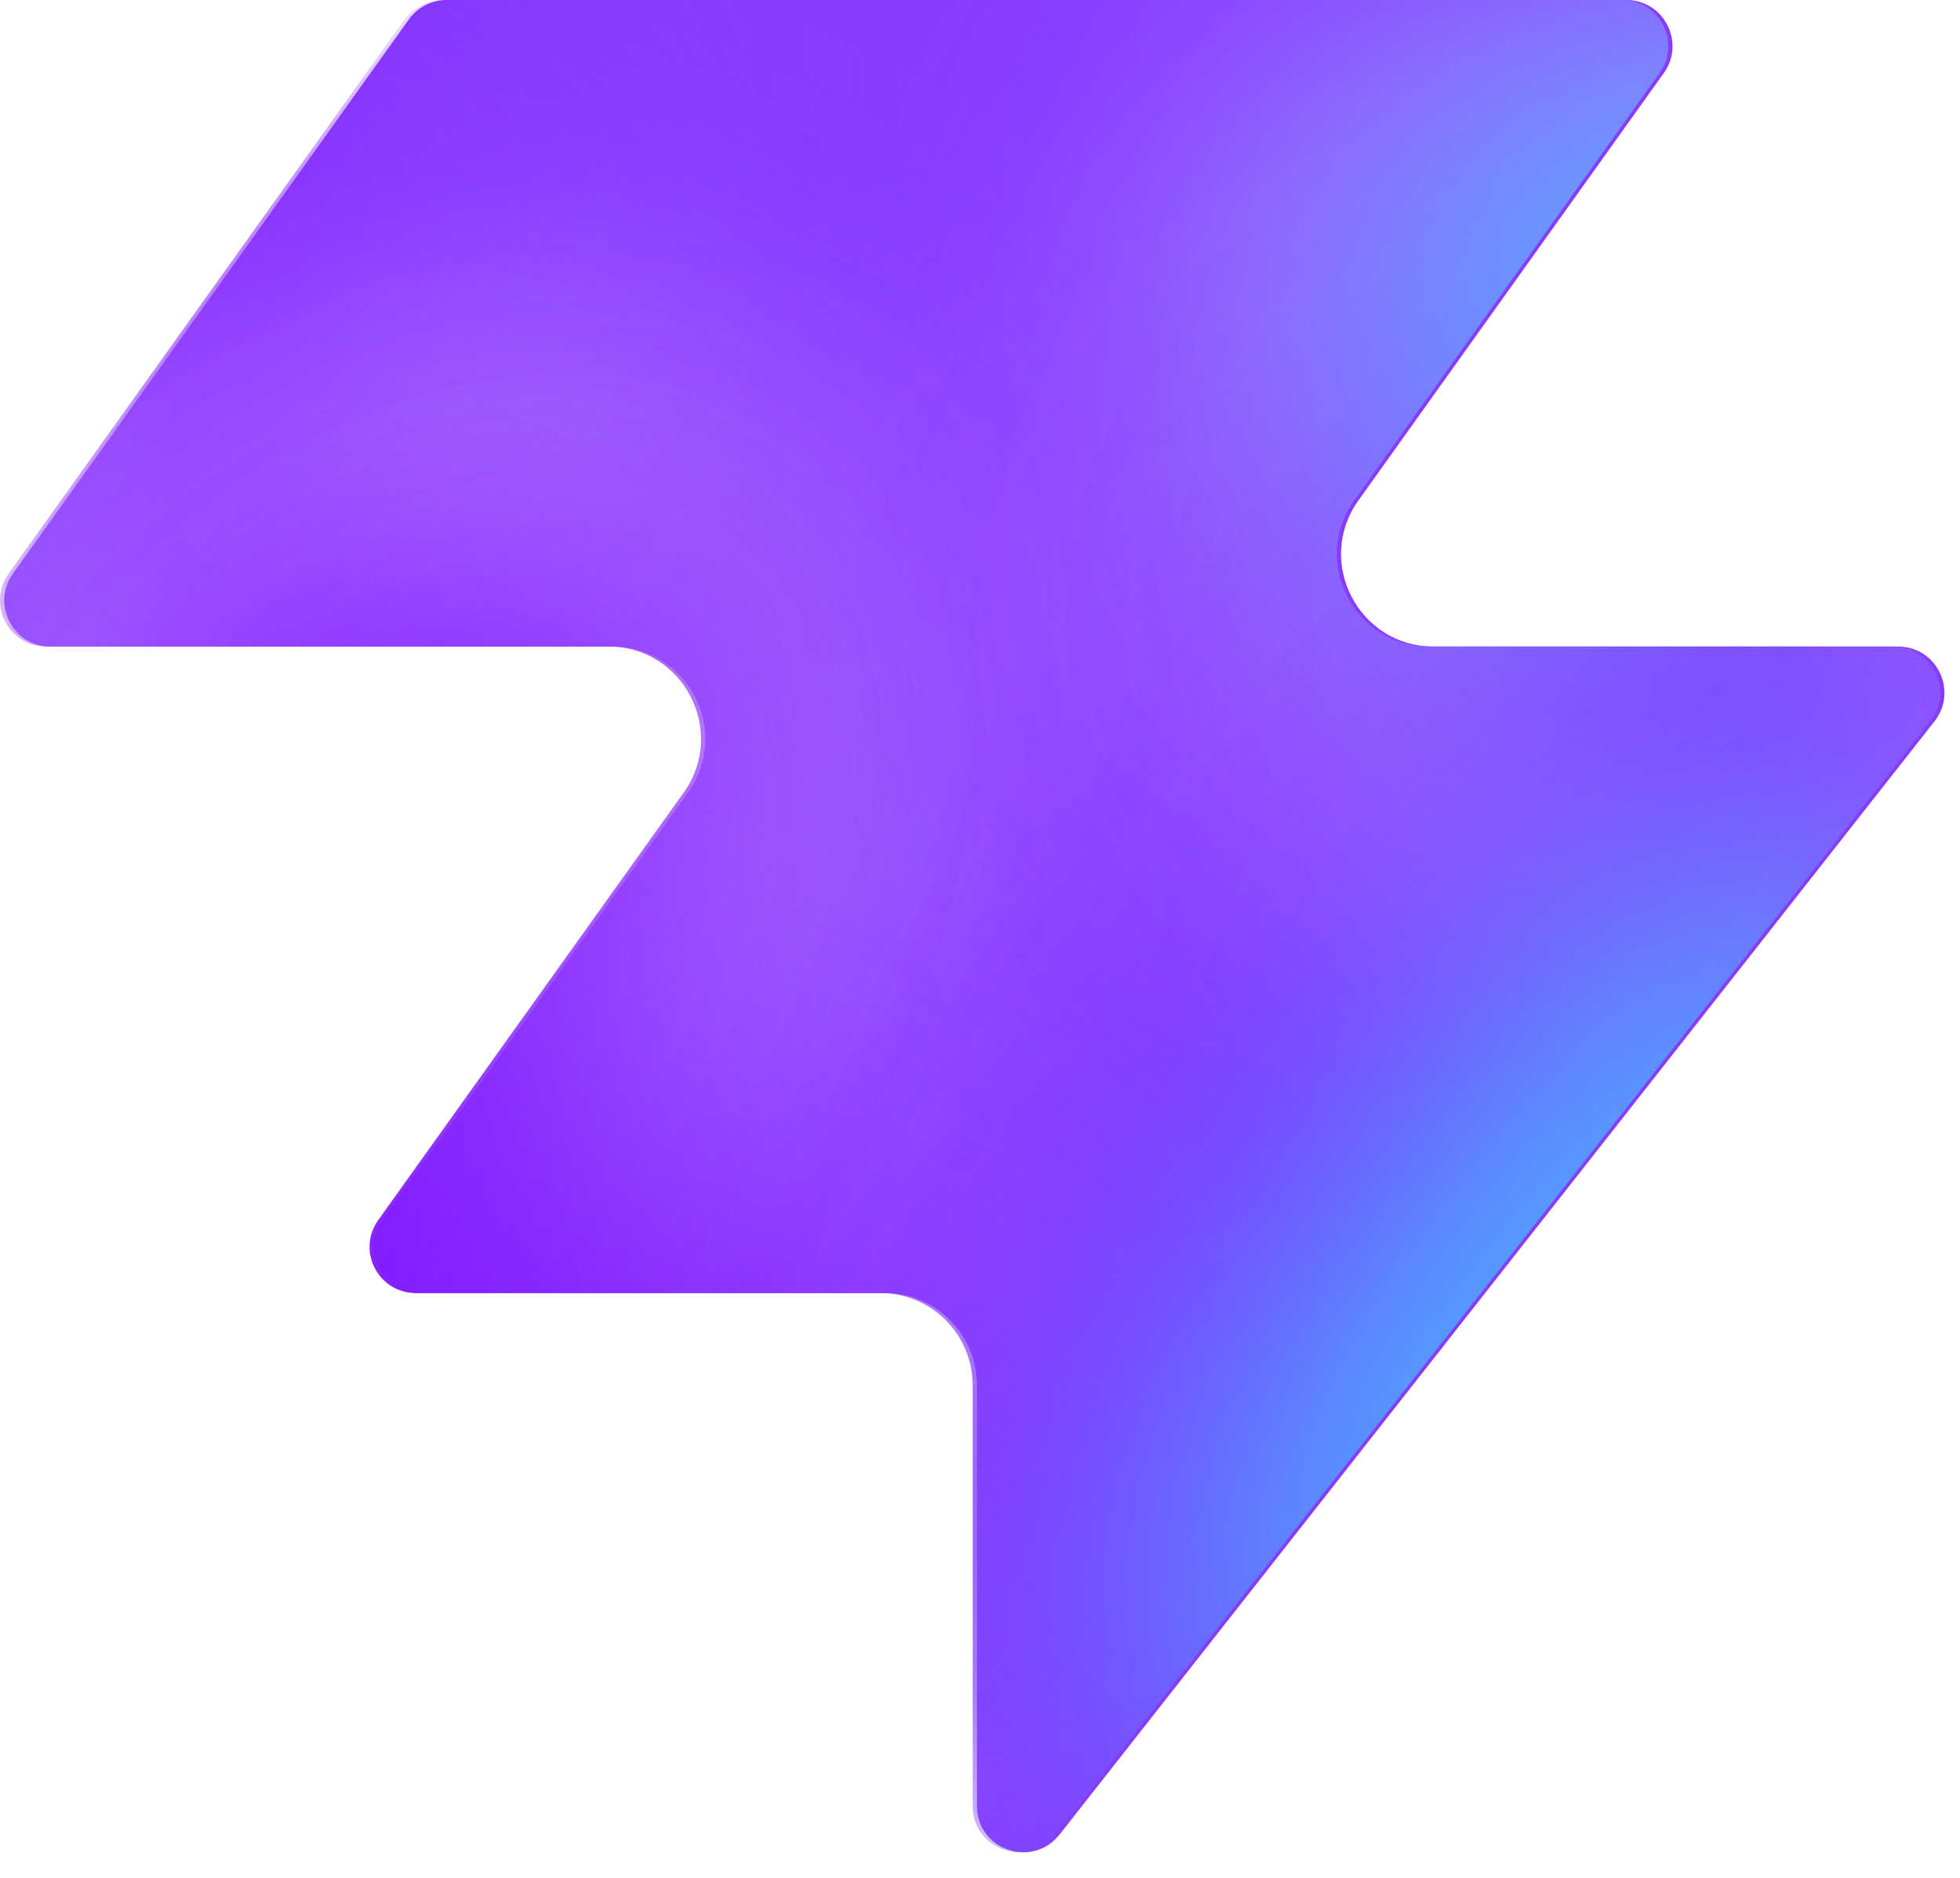
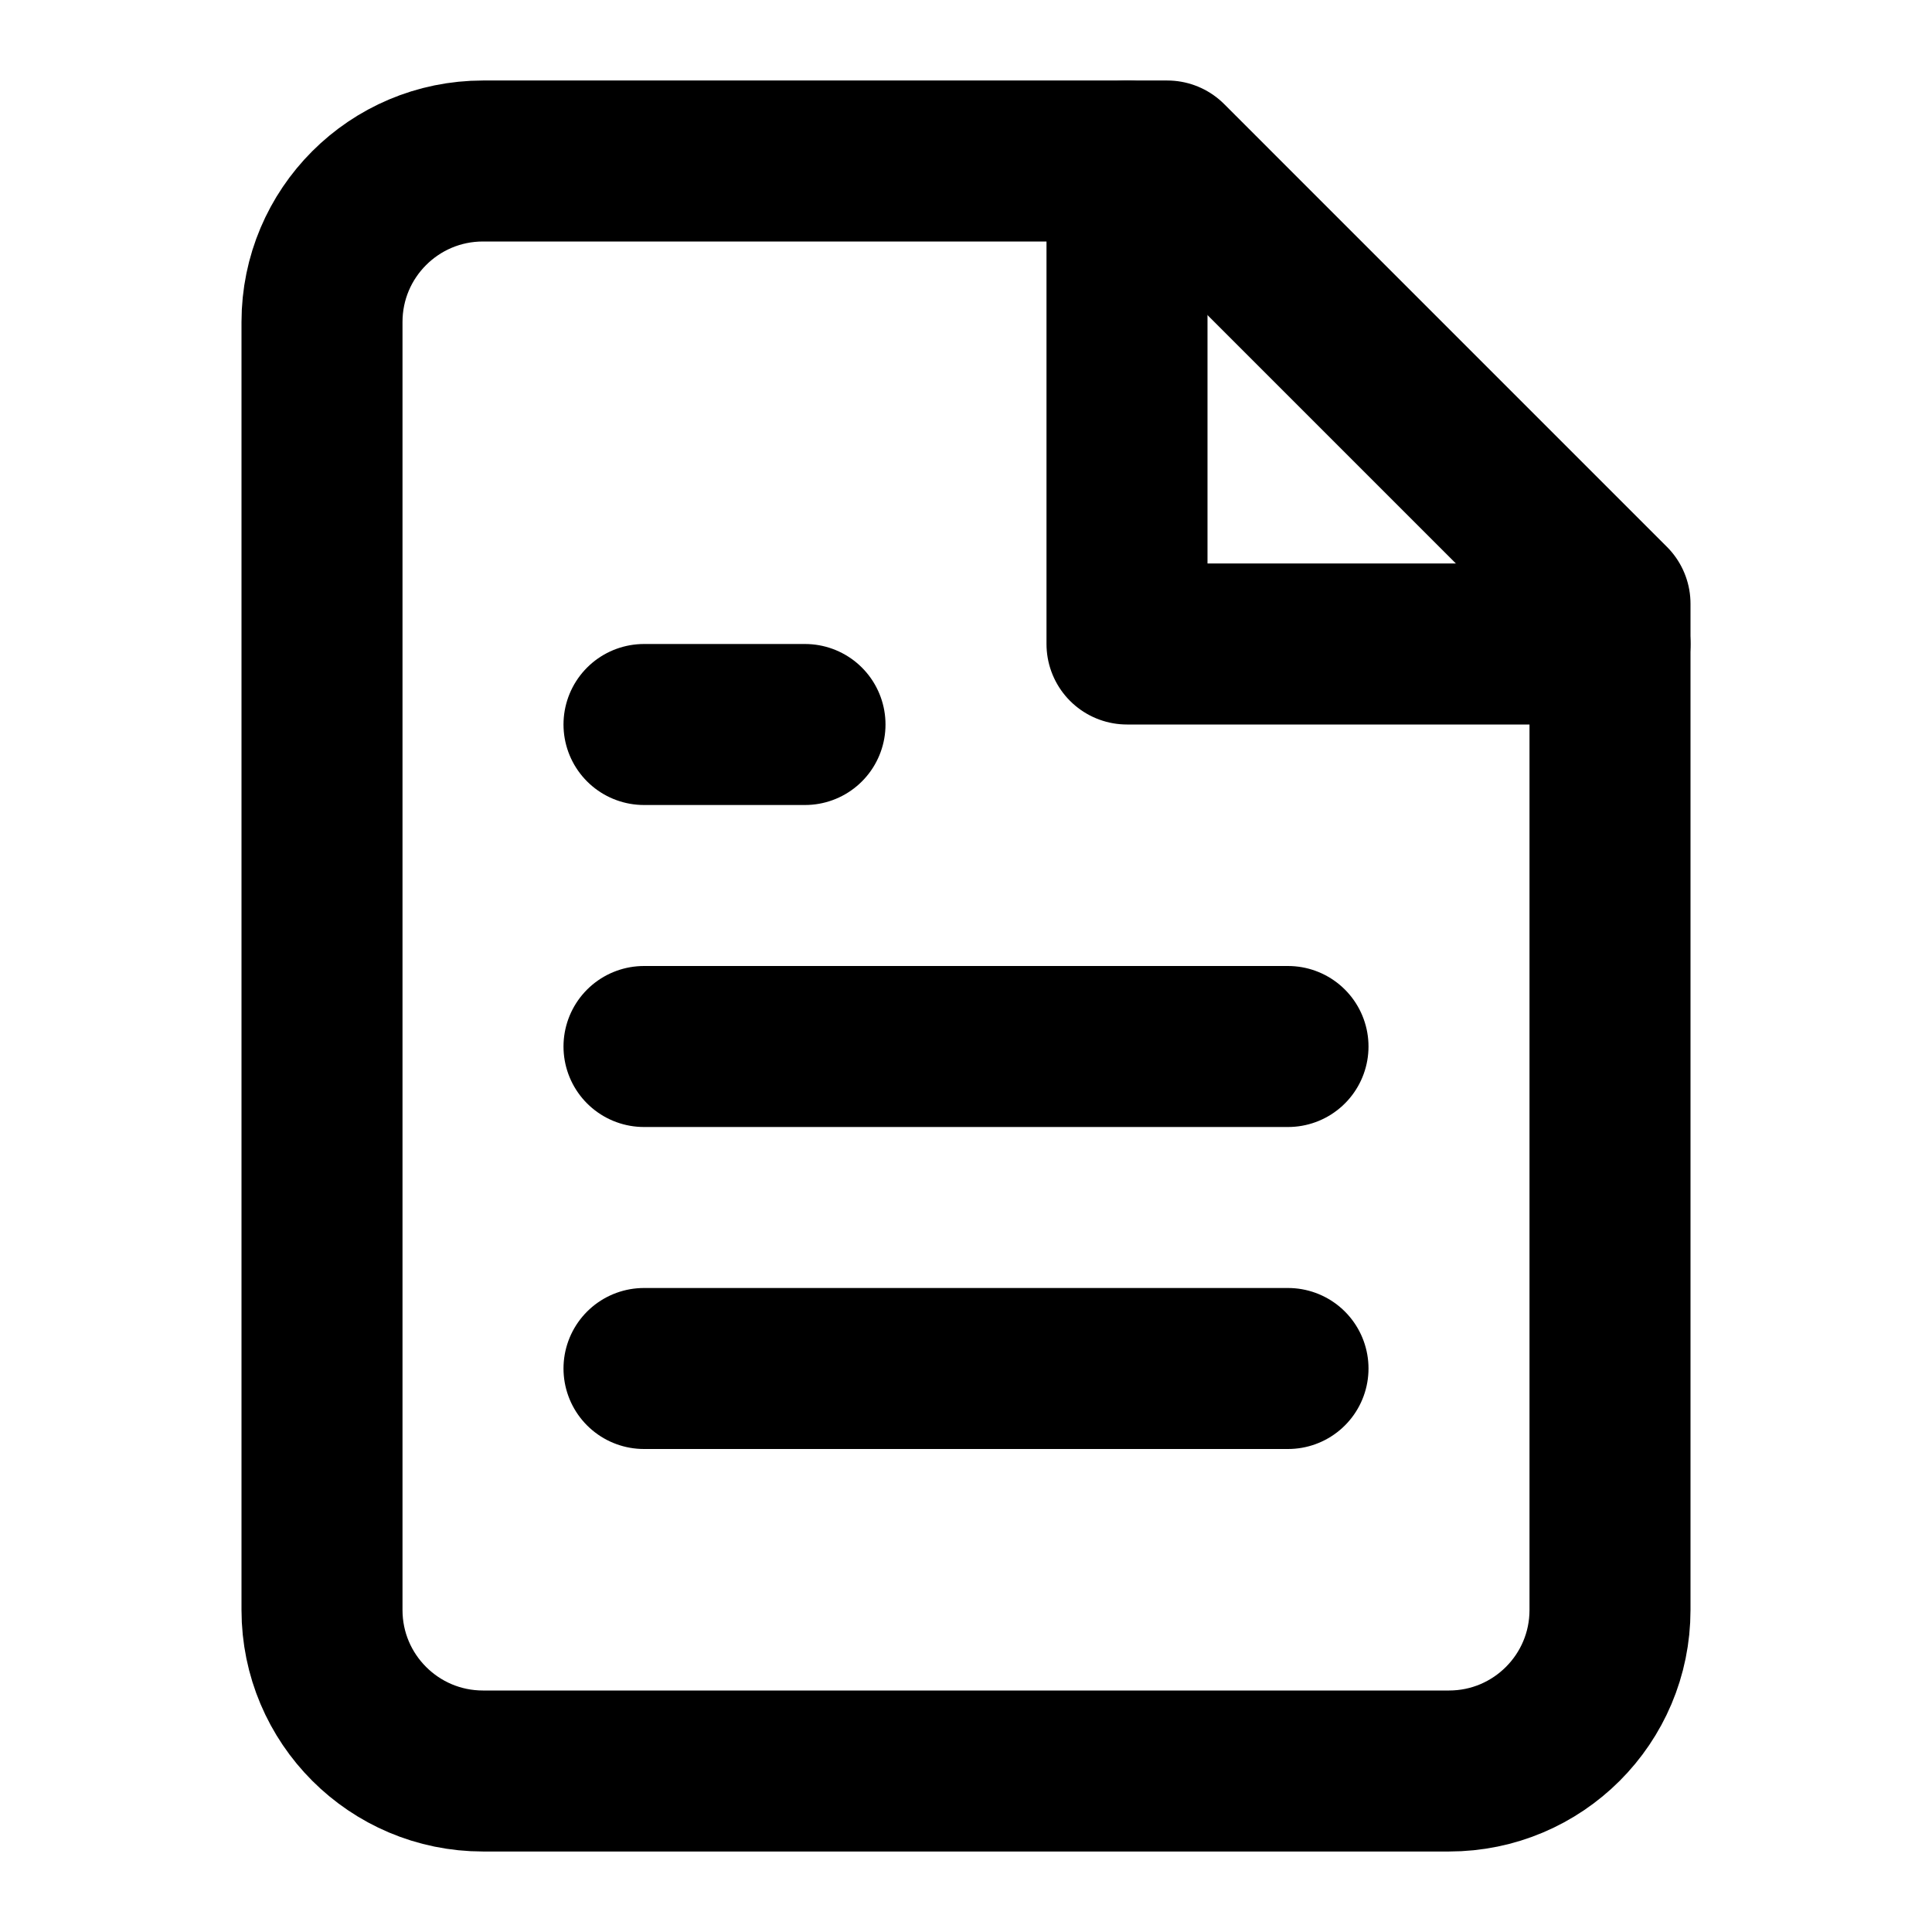
- <svg xmlns="http://www.w3.org/2000/svg" width="48" height="46" fill="none" viewBox="0 0 48 46">
-   <path fill="#863bff" d="M25.946 44.938c-.664.845-2.021.375-2.021-.698V33.937a2.26 2.26 0 0 0-2.262-2.262H10.287c-.92 0-1.456-1.04-.92-1.788l7.48-10.471c1.07-1.497 0-3.578-1.842-3.578H1.237c-.92 0-1.456-1.04-.92-1.788L10.013.474c.214-.297.556-.474.92-.474h28.894c.92 0 1.456 1.04.92 1.788l-7.48 10.471c-1.07 1.498 0 3.579 1.842 3.579h11.377c.943 0 1.473 1.088.89 1.83L25.947 44.94z" style="fill:#863bff;fill:color(display-p3 .525 .23 1);fill-opacity:1" />
-   <mask id="a" width="48" height="46" x="0" y="0" maskUnits="userSpaceOnUse" style="mask-type:alpha">
-     <path fill="#000" d="M25.842 44.938c-.664.844-2.021.375-2.021-.698V33.937a2.26 2.26 0 0 0-2.262-2.262H10.183c-.92 0-1.456-1.04-.92-1.788l7.48-10.471c1.07-1.498 0-3.579-1.842-3.579H1.133c-.92 0-1.456-1.04-.92-1.787L9.91.473c.214-.297.556-.474.92-.474h28.894c.92 0 1.456 1.04.92 1.788l-7.48 10.471c-1.07 1.498 0 3.578 1.842 3.578h11.377c.943 0 1.473 1.088.89 1.832L25.843 44.94z" style="fill:#000;fill-opacity:1" />
-   </mask>
-   <g mask="url(#a)">
-     <g filter="url(#b)">
-       <ellipse cx="5.508" cy="14.704" fill="#ede6ff" rx="5.508" ry="14.704" style="fill:#ede6ff;fill:color(display-p3 .927 .903 1);fill-opacity:1" transform="matrix(.00324 1 1 -.00324 -4.47 31.516)" />
-     </g>
-     <g filter="url(#c)">
-       <ellipse cx="10.399" cy="29.851" fill="#ede6ff" rx="10.399" ry="29.851" style="fill:#ede6ff;fill:color(display-p3 .927 .903 1);fill-opacity:1" transform="matrix(.00324 1 1 -.00324 -39.328 7.883)" />
-     </g>
-     <g filter="url(#d)">
-       <ellipse cx="5.508" cy="30.487" fill="#7e14ff" rx="5.508" ry="30.487" style="fill:#7e14ff;fill:color(display-p3 .492 .077 1);fill-opacity:1" transform="rotate(89.814 -25.913 -14.639)scale(1 -1)" />
-     </g>
-     <g filter="url(#e)">
-       <ellipse cx="5.508" cy="30.599" fill="#7e14ff" rx="5.508" ry="30.599" style="fill:#7e14ff;fill:color(display-p3 .492 .077 1);fill-opacity:1" transform="rotate(89.814 -32.644 -3.334)scale(1 -1)" />
-     </g>
-     <g filter="url(#f)">
-       <ellipse cx="5.508" cy="30.599" fill="#7e14ff" rx="5.508" ry="30.599" style="fill:#7e14ff;fill:color(display-p3 .492 .077 1);fill-opacity:1" transform="matrix(.00324 1 1 -.00324 -34.34 30.47)" />
-     </g>
-     <g filter="url(#g)">
-       <ellipse cx="14.072" cy="22.078" fill="#ede6ff" rx="14.072" ry="22.078" style="fill:#ede6ff;fill:color(display-p3 .927 .903 1);fill-opacity:1" transform="rotate(93.35 24.506 48.493)scale(-1 1)" />
-     </g>
-     <g filter="url(#h)">
-       <ellipse cx="3.47" cy="21.501" fill="#7e14ff" rx="3.47" ry="21.501" style="fill:#7e14ff;fill:color(display-p3 .492 .077 1);fill-opacity:1" transform="rotate(89.009 28.708 47.59)scale(-1 1)" />
-     </g>
-     <g filter="url(#i)">
-       <ellipse cx="3.47" cy="21.501" fill="#7e14ff" rx="3.47" ry="21.501" style="fill:#7e14ff;fill:color(display-p3 .492 .077 1);fill-opacity:1" transform="rotate(89.009 28.708 47.59)scale(-1 1)" />
-     </g>
-     <g filter="url(#j)">
-       <ellipse cx=".387" cy="8.972" fill="#7e14ff" rx="4.407" ry="29.108" style="fill:#7e14ff;fill:color(display-p3 .492 .077 1);fill-opacity:1" transform="rotate(39.51 .387 8.972)" />
-     </g>
-     <g filter="url(#k)">
-       <ellipse cx="47.523" cy="-6.092" fill="#7e14ff" rx="4.407" ry="29.108" style="fill:#7e14ff;fill:color(display-p3 .492 .077 1);fill-opacity:1" transform="rotate(37.892 47.523 -6.092)" />
-     </g>
-     <g filter="url(#l)">
-       <ellipse cx="41.412" cy="6.333" fill="#47bfff" rx="5.971" ry="9.665" style="fill:#47bfff;fill:color(display-p3 .28 .748 1);fill-opacity:1" transform="rotate(37.892 41.412 6.333)" />
-     </g>
-     <g filter="url(#m)">
-       <ellipse cx="-1.879" cy="38.332" fill="#7e14ff" rx="4.407" ry="29.108" style="fill:#7e14ff;fill:color(display-p3 .492 .077 1);fill-opacity:1" transform="rotate(37.892 -1.88 38.332)" />
-     </g>
-     <g filter="url(#n)">
-       <ellipse cx="-1.879" cy="38.332" fill="#7e14ff" rx="4.407" ry="29.108" style="fill:#7e14ff;fill:color(display-p3 .492 .077 1);fill-opacity:1" transform="rotate(37.892 -1.88 38.332)" />
-     </g>
-     <g filter="url(#o)">
-       <ellipse cx="35.651" cy="29.907" fill="#7e14ff" rx="4.407" ry="29.108" style="fill:#7e14ff;fill:color(display-p3 .492 .077 1);fill-opacity:1" transform="rotate(37.892 35.651 29.907)" />
-     </g>
-     <g filter="url(#p)">
-       <ellipse cx="38.418" cy="32.4" fill="#47bfff" rx="5.971" ry="15.297" style="fill:#47bfff;fill:color(display-p3 .28 .748 1);fill-opacity:1" transform="rotate(37.892 38.418 32.4)" />
-     </g>
-   </g>
-   <defs>
-     <filter id="b" width="60.045" height="41.654" x="-19.77" y="16.149" color-interpolation-filters="sRGB" filterUnits="userSpaceOnUse">
-       <feFlood flood-opacity="0" result="BackgroundImageFix" />
-       <feBlend in="SourceGraphic" in2="BackgroundImageFix" result="shape" />
-       <feGaussianBlur result="effect1_foregroundBlur_2002_17158" stdDeviation="7.659" />
-     </filter>
-     <filter id="c" width="90.34" height="51.437" x="-54.613" y="-7.533" color-interpolation-filters="sRGB" filterUnits="userSpaceOnUse">
-       <feFlood flood-opacity="0" result="BackgroundImageFix" />
-       <feBlend in="SourceGraphic" in2="BackgroundImageFix" result="shape" />
-       <feGaussianBlur result="effect1_foregroundBlur_2002_17158" stdDeviation="7.659" />
-     </filter>
-     <filter id="d" width="79.355" height="29.4" x="-49.64" y="2.03" color-interpolation-filters="sRGB" filterUnits="userSpaceOnUse">
-       <feFlood flood-opacity="0" result="BackgroundImageFix" />
-       <feBlend in="SourceGraphic" in2="BackgroundImageFix" result="shape" />
-       <feGaussianBlur result="effect1_foregroundBlur_2002_17158" stdDeviation="4.596" />
-     </filter>
-     <filter id="e" width="79.579" height="29.4" x="-45.045" y="20.029" color-interpolation-filters="sRGB" filterUnits="userSpaceOnUse">
-       <feFlood flood-opacity="0" result="BackgroundImageFix" />
-       <feBlend in="SourceGraphic" in2="BackgroundImageFix" result="shape" />
-       <feGaussianBlur result="effect1_foregroundBlur_2002_17158" stdDeviation="4.596" />
-     </filter>
-     <filter id="f" width="79.579" height="29.4" x="-43.513" y="21.178" color-interpolation-filters="sRGB" filterUnits="userSpaceOnUse">
-       <feFlood flood-opacity="0" result="BackgroundImageFix" />
-       <feBlend in="SourceGraphic" in2="BackgroundImageFix" result="shape" />
-       <feGaussianBlur result="effect1_foregroundBlur_2002_17158" stdDeviation="4.596" />
-     </filter>
-     <filter id="g" width="74.749" height="58.852" x="15.756" y="-17.901" color-interpolation-filters="sRGB" filterUnits="userSpaceOnUse">
-       <feFlood flood-opacity="0" result="BackgroundImageFix" />
-       <feBlend in="SourceGraphic" in2="BackgroundImageFix" result="shape" />
-       <feGaussianBlur result="effect1_foregroundBlur_2002_17158" stdDeviation="7.659" />
-     </filter>
-     <filter id="h" width="61.377" height="25.362" x="23.548" y="2.284" color-interpolation-filters="sRGB" filterUnits="userSpaceOnUse">
-       <feFlood flood-opacity="0" result="BackgroundImageFix" />
-       <feBlend in="SourceGraphic" in2="BackgroundImageFix" result="shape" />
-       <feGaussianBlur result="effect1_foregroundBlur_2002_17158" stdDeviation="4.596" />
-     </filter>
-     <filter id="i" width="61.377" height="25.362" x="23.548" y="2.284" color-interpolation-filters="sRGB" filterUnits="userSpaceOnUse">
-       <feFlood flood-opacity="0" result="BackgroundImageFix" />
-       <feBlend in="SourceGraphic" in2="BackgroundImageFix" result="shape" />
-       <feGaussianBlur result="effect1_foregroundBlur_2002_17158" stdDeviation="4.596" />
-     </filter>
-     <filter id="j" width="56.045" height="63.649" x="-27.636" y="-22.853" color-interpolation-filters="sRGB" filterUnits="userSpaceOnUse">
-       <feFlood flood-opacity="0" result="BackgroundImageFix" />
-       <feBlend in="SourceGraphic" in2="BackgroundImageFix" result="shape" />
-       <feGaussianBlur result="effect1_foregroundBlur_2002_17158" stdDeviation="4.596" />
-     </filter>
-     <filter id="k" width="54.814" height="64.646" x="20.116" y="-38.415" color-interpolation-filters="sRGB" filterUnits="userSpaceOnUse">
-       <feFlood flood-opacity="0" result="BackgroundImageFix" />
-       <feBlend in="SourceGraphic" in2="BackgroundImageFix" result="shape" />
-       <feGaussianBlur result="effect1_foregroundBlur_2002_17158" stdDeviation="4.596" />
-     </filter>
-     <filter id="l" width="33.541" height="35.313" x="24.641" y="-11.323" color-interpolation-filters="sRGB" filterUnits="userSpaceOnUse">
-       <feFlood flood-opacity="0" result="BackgroundImageFix" />
-       <feBlend in="SourceGraphic" in2="BackgroundImageFix" result="shape" />
-       <feGaussianBlur result="effect1_foregroundBlur_2002_17158" stdDeviation="4.596" />
-     </filter>
-     <filter id="m" width="54.814" height="64.646" x="-29.286" y="6.009" color-interpolation-filters="sRGB" filterUnits="userSpaceOnUse">
-       <feFlood flood-opacity="0" result="BackgroundImageFix" />
-       <feBlend in="SourceGraphic" in2="BackgroundImageFix" result="shape" />
-       <feGaussianBlur result="effect1_foregroundBlur_2002_17158" stdDeviation="4.596" />
-     </filter>
-     <filter id="n" width="54.814" height="64.646" x="-29.286" y="6.009" color-interpolation-filters="sRGB" filterUnits="userSpaceOnUse">
-       <feFlood flood-opacity="0" result="BackgroundImageFix" />
-       <feBlend in="SourceGraphic" in2="BackgroundImageFix" result="shape" />
-       <feGaussianBlur result="effect1_foregroundBlur_2002_17158" stdDeviation="4.596" />
-     </filter>
-     <filter id="o" width="54.814" height="64.646" x="8.244" y="-2.416" color-interpolation-filters="sRGB" filterUnits="userSpaceOnUse">
-       <feFlood flood-opacity="0" result="BackgroundImageFix" />
-       <feBlend in="SourceGraphic" in2="BackgroundImageFix" result="shape" />
-       <feGaussianBlur result="effect1_foregroundBlur_2002_17158" stdDeviation="4.596" />
-     </filter>
-     <filter id="p" width="39.409" height="43.623" x="18.713" y="10.588" color-interpolation-filters="sRGB" filterUnits="userSpaceOnUse">
-       <feFlood flood-opacity="0" result="BackgroundImageFix" />
-       <feBlend in="SourceGraphic" in2="BackgroundImageFix" result="shape" />
-       <feGaussianBlur result="effect1_foregroundBlur_2002_17158" stdDeviation="4.596" />
-     </filter>
-   </defs>
+ <svg xmlns="http://www.w3.org/2000/svg" viewBox="0 0 24 24" fill="none" stroke="currentColor" stroke-width="2" stroke-linecap="round" stroke-linejoin="round" class="lucide lucide-file-text">
+   <path d="M14.5 2H6a2 2 0 0 0-2 2v16a2 2 0 0 0 2 2h12a2 2 0 0 0 2-2V7.5L14.5 2z" />
+   <polyline points="14 2 14 8 20 8" />
+   <line x1="16" x2="8" y1="13" y2="13" />
+   <line x1="16" x2="8" y1="17" y2="17" />
+   <line x1="10" x2="8" y1="9" y2="9" />
</svg>
